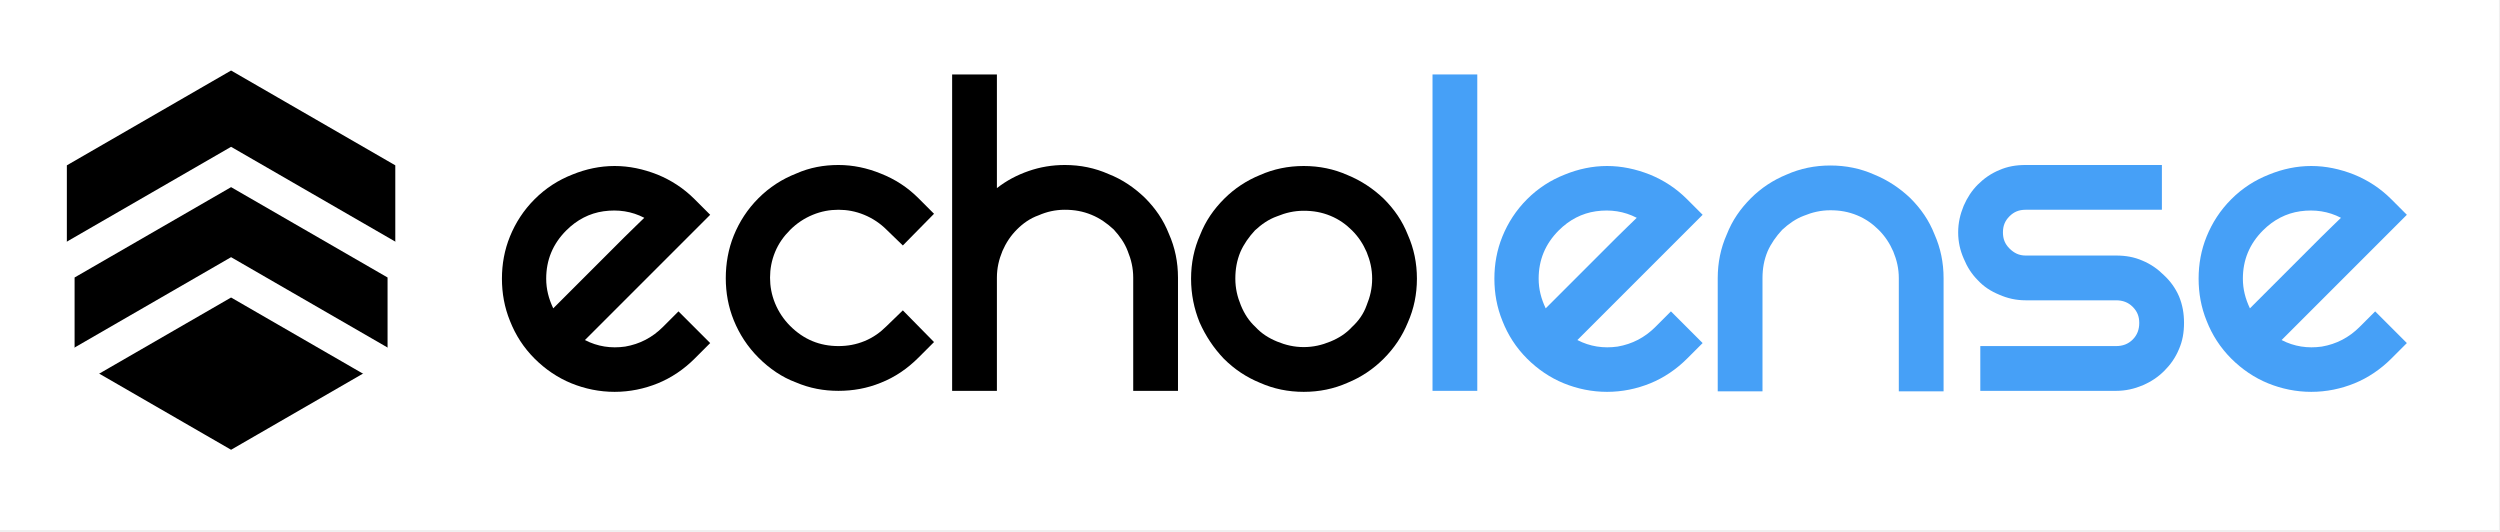
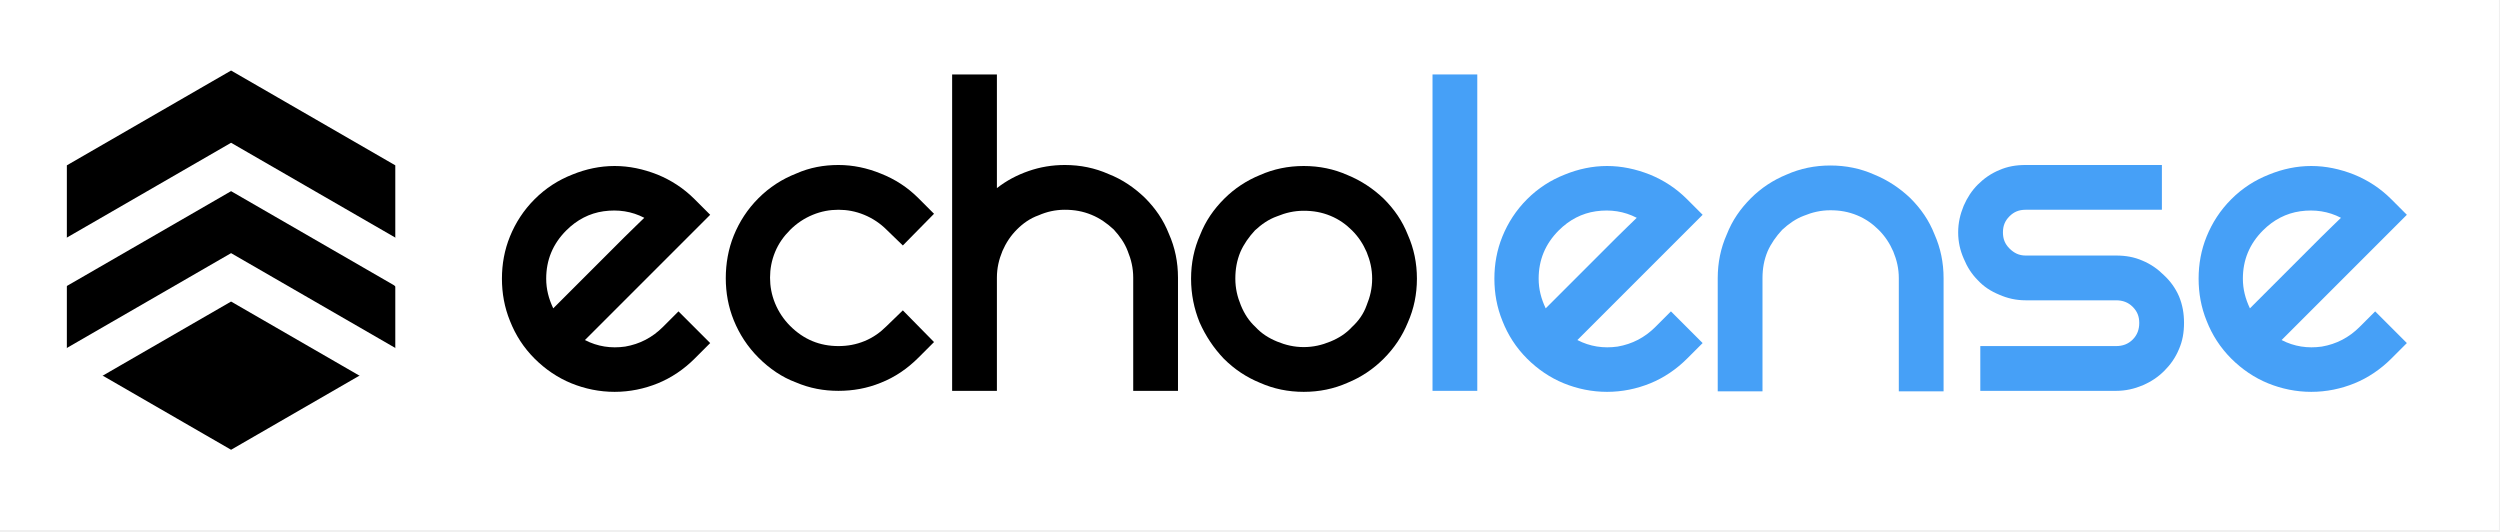
<svg xmlns="http://www.w3.org/2000/svg" width="100%" height="100%" viewBox="0 0 1491 317" version="1.1" xml:space="preserve" style="fill-rule:evenodd;clip-rule:evenodd;stroke-linecap:square;stroke-miterlimit:1.5;">
  <rect id="Artboard1" x="0" y="0" width="1490.37" height="316.105" style="fill:#fff;" />
  <clipPath id="_clip1">
    <rect id="Artboard11" x="0" y="0" width="1490.37" height="316.105" />
  </clipPath>
  <g clip-path="url(#_clip1)">
    <g>
      <g transform="matrix(2.08333,0,0,2.08333,-695.366,-347.781)">
        <g transform="matrix(144,0,0,144,477.322,278.968)">
          <path d="M0.352,-0.159l0.063,0.063l-0.031,0.031c-0.021,0.021 -0.046,0.038 -0.073,0.049c-0.027,0.011 -0.056,0.017 -0.086,0.017c-0.03,-0 -0.059,-0.006 -0.086,-0.017c-0.027,-0.011 -0.052,-0.028 -0.073,-0.049c-0.022,-0.022 -0.038,-0.047 -0.049,-0.075c-0.011,-0.027 -0.016,-0.055 -0.016,-0.084c0,-0.029 0.005,-0.057 0.016,-0.084c0.011,-0.027 0.027,-0.052 0.049,-0.074c0.022,-0.022 0.047,-0.038 0.075,-0.049c0.027,-0.011 0.055,-0.017 0.084,-0.017c0.029,0 0.057,0.006 0.085,0.017c0.027,0.011 0.052,0.027 0.074,0.049l0.031,0.031l-0.249,0.249c0.025,0.013 0.052,0.017 0.08,0.013c0.029,-0.005 0.054,-0.018 0.075,-0.039l0.031,-0.031Zm-0.223,-0.161c-0.027,0.027 -0.04,0.059 -0.04,0.096c-0,0.021 0.005,0.04 0.014,0.059c0.008,-0.008 0.07,-0.07 0.088,-0.088c0.019,-0.019 0.036,-0.036 0.053,-0.053c0.017,-0.017 0.031,-0.03 0.04,-0.039c-0.025,-0.013 -0.052,-0.017 -0.081,-0.013c-0.028,0.004 -0.053,0.017 -0.074,0.038Z" style="fill-rule:nonzero;" />
        </g>
        <g transform="matrix(144,0,0,144,541.402,278.968)">
          <path d="M0.066,-0.384c0.022,-0.022 0.047,-0.038 0.075,-0.049c0.027,-0.012 0.055,-0.017 0.084,-0.017c0.029,0 0.057,0.006 0.084,0.017c0.028,0.011 0.053,0.027 0.075,0.049l0.031,0.031l-0.062,0.063l-0.032,-0.031c-0.013,-0.013 -0.028,-0.023 -0.045,-0.03c-0.017,-0.007 -0.034,-0.01 -0.051,-0.01c-0.017,0 -0.034,0.003 -0.051,0.01c-0.017,0.007 -0.032,0.017 -0.045,0.03c-0.013,0.013 -0.023,0.027 -0.03,0.044c-0.007,0.017 -0.01,0.034 -0.01,0.051c-0,0.017 0.003,0.034 0.01,0.051c0.007,0.017 0.017,0.032 0.03,0.045c0.027,0.027 0.059,0.04 0.096,0.04c0.018,0 0.035,-0.003 0.052,-0.01c0.017,-0.007 0.031,-0.017 0.044,-0.03l0.032,-0.031l0.062,0.063l-0.031,0.031c-0.022,0.022 -0.047,0.039 -0.075,0.05c-0.027,0.011 -0.055,0.016 -0.084,0.016c-0.029,0 -0.057,-0.005 -0.085,-0.017c-0.027,-0.01 -0.052,-0.027 -0.074,-0.049c-0.022,-0.022 -0.038,-0.047 -0.049,-0.074c-0.011,-0.027 -0.016,-0.055 -0.016,-0.084c-0,-0.029 0.005,-0.058 0.016,-0.085c0.011,-0.027 0.027,-0.052 0.049,-0.074Z" style="fill-rule:nonzero;" />
        </g>
        <g transform="matrix(144,0,0,144,606.202,278.968)">
          <path d="M0.225,-0.45c0.031,0 0.06,0.006 0.087,0.018c0.028,0.011 0.051,0.027 0.072,0.047c0.021,0.021 0.037,0.044 0.048,0.072c0.012,0.027 0.018,0.056 0.018,0.087l0,0.225l-0.089,-0l0,-0.225c0,-0.019 -0.004,-0.036 -0.011,-0.053c-0.006,-0.016 -0.016,-0.03 -0.028,-0.043c-0.013,-0.012 -0.027,-0.022 -0.044,-0.029c-0.017,-0.007 -0.034,-0.01 -0.053,-0.01c-0.019,0 -0.036,0.004 -0.052,0.011c-0.017,0.006 -0.031,0.016 -0.043,0.028c-0.013,0.013 -0.022,0.027 -0.029,0.043c-0.007,0.017 -0.011,0.034 -0.011,0.053l0,0.225l-0.089,-0l0,-0.629l0.089,0l0,0.226c0.019,-0.015 0.04,-0.026 0.063,-0.034c0.023,-0.008 0.047,-0.012 0.072,-0.012Z" style="fill-rule:nonzero;" />
        </g>
        <g transform="matrix(144,0,0,144,674.746,278.968)">
          <path d="M0,-0.224c0,-0.031 0.006,-0.06 0.018,-0.087c0.011,-0.028 0.027,-0.051 0.048,-0.072c0.02,-0.02 0.044,-0.036 0.071,-0.047c0.027,-0.012 0.056,-0.018 0.087,-0.018c0.031,0 0.06,0.006 0.087,0.018c0.027,0.011 0.051,0.027 0.072,0.047c0.021,0.021 0.037,0.044 0.048,0.072c0.012,0.027 0.018,0.056 0.018,0.087c-0,0.031 -0.006,0.06 -0.018,0.087c-0.011,0.027 -0.027,0.051 -0.048,0.072c-0.021,0.021 -0.045,0.037 -0.072,0.048c-0.027,0.012 -0.056,0.018 -0.087,0.018c-0.031,-0 -0.06,-0.006 -0.087,-0.018c-0.027,-0.011 -0.051,-0.027 -0.072,-0.048c-0.02,-0.021 -0.036,-0.045 -0.048,-0.072c-0.011,-0.027 -0.017,-0.056 -0.017,-0.087Zm0.088,-0c0,0.019 0.004,0.036 0.011,0.053c0.007,0.017 0.016,0.031 0.029,0.043c0.012,0.013 0.026,0.022 0.043,0.029c0.017,0.007 0.034,0.011 0.053,0.011c0.019,-0 0.036,-0.004 0.053,-0.011c0.017,-0.007 0.031,-0.016 0.043,-0.029c0.013,-0.012 0.023,-0.026 0.029,-0.043c0.007,-0.017 0.011,-0.034 0.011,-0.053c-0,-0.019 -0.004,-0.036 -0.011,-0.053c-0.007,-0.016 -0.016,-0.03 -0.029,-0.043c-0.012,-0.012 -0.026,-0.022 -0.043,-0.029c-0.017,-0.007 -0.034,-0.01 -0.053,-0.01c-0.019,0 -0.036,0.004 -0.053,0.011c-0.017,0.006 -0.031,0.016 -0.044,0.028c-0.012,0.013 -0.022,0.027 -0.029,0.043c-0.007,0.017 -0.01,0.034 -0.01,0.053Z" style="fill-rule:nonzero;" />
        </g>
        <g transform="matrix(144,0,0,144,743.722,278.968)">
          <rect x="0.001" y="-0.63" width="0.089" height="0.629" style="fill:#46a0f7;fill-rule:nonzero;" />
        </g>
        <g transform="matrix(144,0,0,144,761.434,278.968)">
          <path d="M0.352,-0.159l0.063,0.063l-0.031,0.031c-0.021,0.021 -0.046,0.038 -0.073,0.049c-0.027,0.011 -0.056,0.017 -0.086,0.017c-0.03,-0 -0.059,-0.006 -0.086,-0.017c-0.027,-0.011 -0.052,-0.028 -0.073,-0.049c-0.022,-0.022 -0.038,-0.047 -0.049,-0.075c-0.011,-0.027 -0.016,-0.055 -0.016,-0.084c0,-0.029 0.005,-0.057 0.016,-0.084c0.011,-0.027 0.027,-0.052 0.049,-0.074c0.022,-0.022 0.047,-0.038 0.075,-0.049c0.027,-0.011 0.055,-0.017 0.084,-0.017c0.029,0 0.057,0.006 0.085,0.017c0.027,0.011 0.052,0.027 0.074,0.049l0.031,0.031l-0.249,0.249c0.025,0.013 0.052,0.017 0.08,0.013c0.029,-0.005 0.054,-0.018 0.075,-0.039l0.031,-0.031Zm-0.223,-0.161c-0.027,0.027 -0.04,0.059 -0.04,0.096c-0,0.021 0.005,0.04 0.014,0.059c0.008,-0.008 0.07,-0.07 0.088,-0.088c0.019,-0.019 0.036,-0.036 0.053,-0.053c0.017,-0.017 0.031,-0.03 0.04,-0.039c-0.025,-0.013 -0.052,-0.017 -0.081,-0.013c-0.028,0.004 -0.053,0.017 -0.074,0.038Z" style="fill:#46a0f7;fill-rule:nonzero;" />
        </g>
        <g transform="matrix(144,0,0,144,825.514,278.968)">
          <path d="M0,-0.225c0,-0.031 0.006,-0.06 0.018,-0.087c0.011,-0.028 0.027,-0.051 0.048,-0.072c0.02,-0.02 0.044,-0.036 0.071,-0.047c0.027,-0.012 0.056,-0.018 0.087,-0.018c0.031,0 0.06,0.006 0.087,0.018c0.027,0.011 0.051,0.027 0.072,0.047c0.021,0.021 0.037,0.044 0.048,0.072c0.012,0.027 0.018,0.056 0.018,0.087l-0,0.225l-0.089,-0l-0,-0.225c-0,-0.019 -0.004,-0.036 -0.011,-0.053c-0.007,-0.016 -0.016,-0.03 -0.029,-0.043c-0.012,-0.012 -0.026,-0.022 -0.043,-0.029c-0.017,-0.007 -0.034,-0.01 -0.053,-0.01c-0.019,0 -0.036,0.004 -0.053,0.011c-0.016,0.006 -0.03,0.016 -0.043,0.028c-0.012,0.013 -0.022,0.027 -0.029,0.043c-0.007,0.017 -0.01,0.034 -0.01,0.053l-0,0.225l-0.089,-0l-0,-0.225Z" style="fill:#46a0f7;fill-rule:nonzero;" />
        </g>
        <g transform="matrix(144,0,0,144,894.49,278.968)">
          <path d="M0.404,-0.45l0,0.089l-0.271,0c-0.013,0 -0.023,0.004 -0.032,0.013c-0.009,0.009 -0.013,0.019 -0.013,0.032c-0,0.013 0.004,0.023 0.013,0.032c0.009,0.009 0.019,0.014 0.032,0.014l0.18,-0c0.019,-0 0.036,0.003 0.052,0.01c0.017,0.007 0.031,0.017 0.043,0.029c0.013,0.012 0.023,0.026 0.03,0.042c0.007,0.017 0.01,0.034 0.01,0.053c0,0.019 -0.003,0.036 -0.01,0.052c-0.007,0.017 -0.017,0.031 -0.029,0.043c-0.013,0.013 -0.027,0.022 -0.043,0.029c-0.017,0.007 -0.034,0.011 -0.053,0.011l-0.27,-0l0,-0.089l0.27,-0c0.013,-0 0.024,-0.004 0.033,-0.013c0.009,-0.009 0.013,-0.02 0.013,-0.033c0,-0.013 -0.004,-0.023 -0.013,-0.032c-0.009,-0.009 -0.02,-0.013 -0.033,-0.013l-0.18,-0c-0.019,-0 -0.036,-0.004 -0.052,-0.011c-0.017,-0.007 -0.031,-0.016 -0.043,-0.029c-0.012,-0.012 -0.021,-0.026 -0.028,-0.043c-0.007,-0.016 -0.011,-0.033 -0.011,-0.052c0,-0.019 0.004,-0.036 0.011,-0.053c0.007,-0.016 0.016,-0.03 0.028,-0.042c0.012,-0.012 0.026,-0.022 0.043,-0.029c0.016,-0.007 0.033,-0.01 0.052,-0.01l0.271,-0Z" style="fill:#46a0f7;fill-rule:nonzero;" />
        </g>
        <g transform="matrix(144,0,0,144,963.034,278.968)">
          <path d="M0.352,-0.159l0.063,0.063l-0.031,0.031c-0.021,0.021 -0.046,0.038 -0.073,0.049c-0.027,0.011 -0.056,0.017 -0.086,0.017c-0.03,-0 -0.059,-0.006 -0.086,-0.017c-0.027,-0.011 -0.052,-0.028 -0.073,-0.049c-0.022,-0.022 -0.038,-0.047 -0.049,-0.075c-0.011,-0.027 -0.016,-0.055 -0.016,-0.084c0,-0.029 0.005,-0.057 0.016,-0.084c0.011,-0.027 0.027,-0.052 0.049,-0.074c0.022,-0.022 0.047,-0.038 0.075,-0.049c0.027,-0.011 0.055,-0.017 0.084,-0.017c0.029,0 0.057,0.006 0.085,0.017c0.027,0.011 0.052,0.027 0.074,0.049l0.031,0.031l-0.249,0.249c0.025,0.013 0.052,0.017 0.08,0.013c0.029,-0.005 0.054,-0.018 0.075,-0.039l0.031,-0.031Zm-0.223,-0.161c-0.027,0.027 -0.04,0.059 -0.04,0.096c-0,0.021 0.005,0.04 0.014,0.059c0.008,-0.008 0.07,-0.07 0.088,-0.088c0.019,-0.019 0.036,-0.036 0.053,-0.053c0.017,-0.017 0.031,-0.03 0.04,-0.039c-0.025,-0.013 -0.052,-0.017 -0.081,-0.013c-0.028,0.004 -0.053,0.017 -0.074,0.038Z" style="fill:#46a0f7;fill-rule:nonzero;" />
        </g>
      </g>
      <g>
        <path d="M137.812,51.331l89.911,51.909l-0,103.82l-89.911,51.91l-89.91,-51.91l0,-103.82l89.91,-51.909Z" style="stroke:#000;stroke-width:16.06px;" />
-         <path d="M137.812,99.584l103.743,59.896l0,119.792l-103.743,59.896l-103.742,-59.896l-0,-119.792l103.742,-59.896Z" style="fill:none;stroke:#fff;stroke-width:20.83px;" />
-         <path d="M137.812,165.407l103.743,59.896l0,119.792l-103.743,59.896l-103.742,-59.896l-0,-119.792l103.742,-59.896Z" style="fill:none;stroke:#fff;stroke-width:20.83px;" />
+         <path d="M137.812,99.584l103.743,59.896l39.04,28.699l-142.783,150.989l-192.883,-141.229l89.141,-38.459l103.742,-59.896Z" style="fill:none;stroke:#fff;stroke-width:25px;" />
+         <path d="M137.812,165.407l103.743,59.896l0,119.792l-103.743,59.896l-103.742,-59.896l-0,-119.792l103.742,-59.896Z" style="fill:none;stroke:#fff;stroke-width:25px;" />
      </g>
    </g>
  </g>
</svg>
